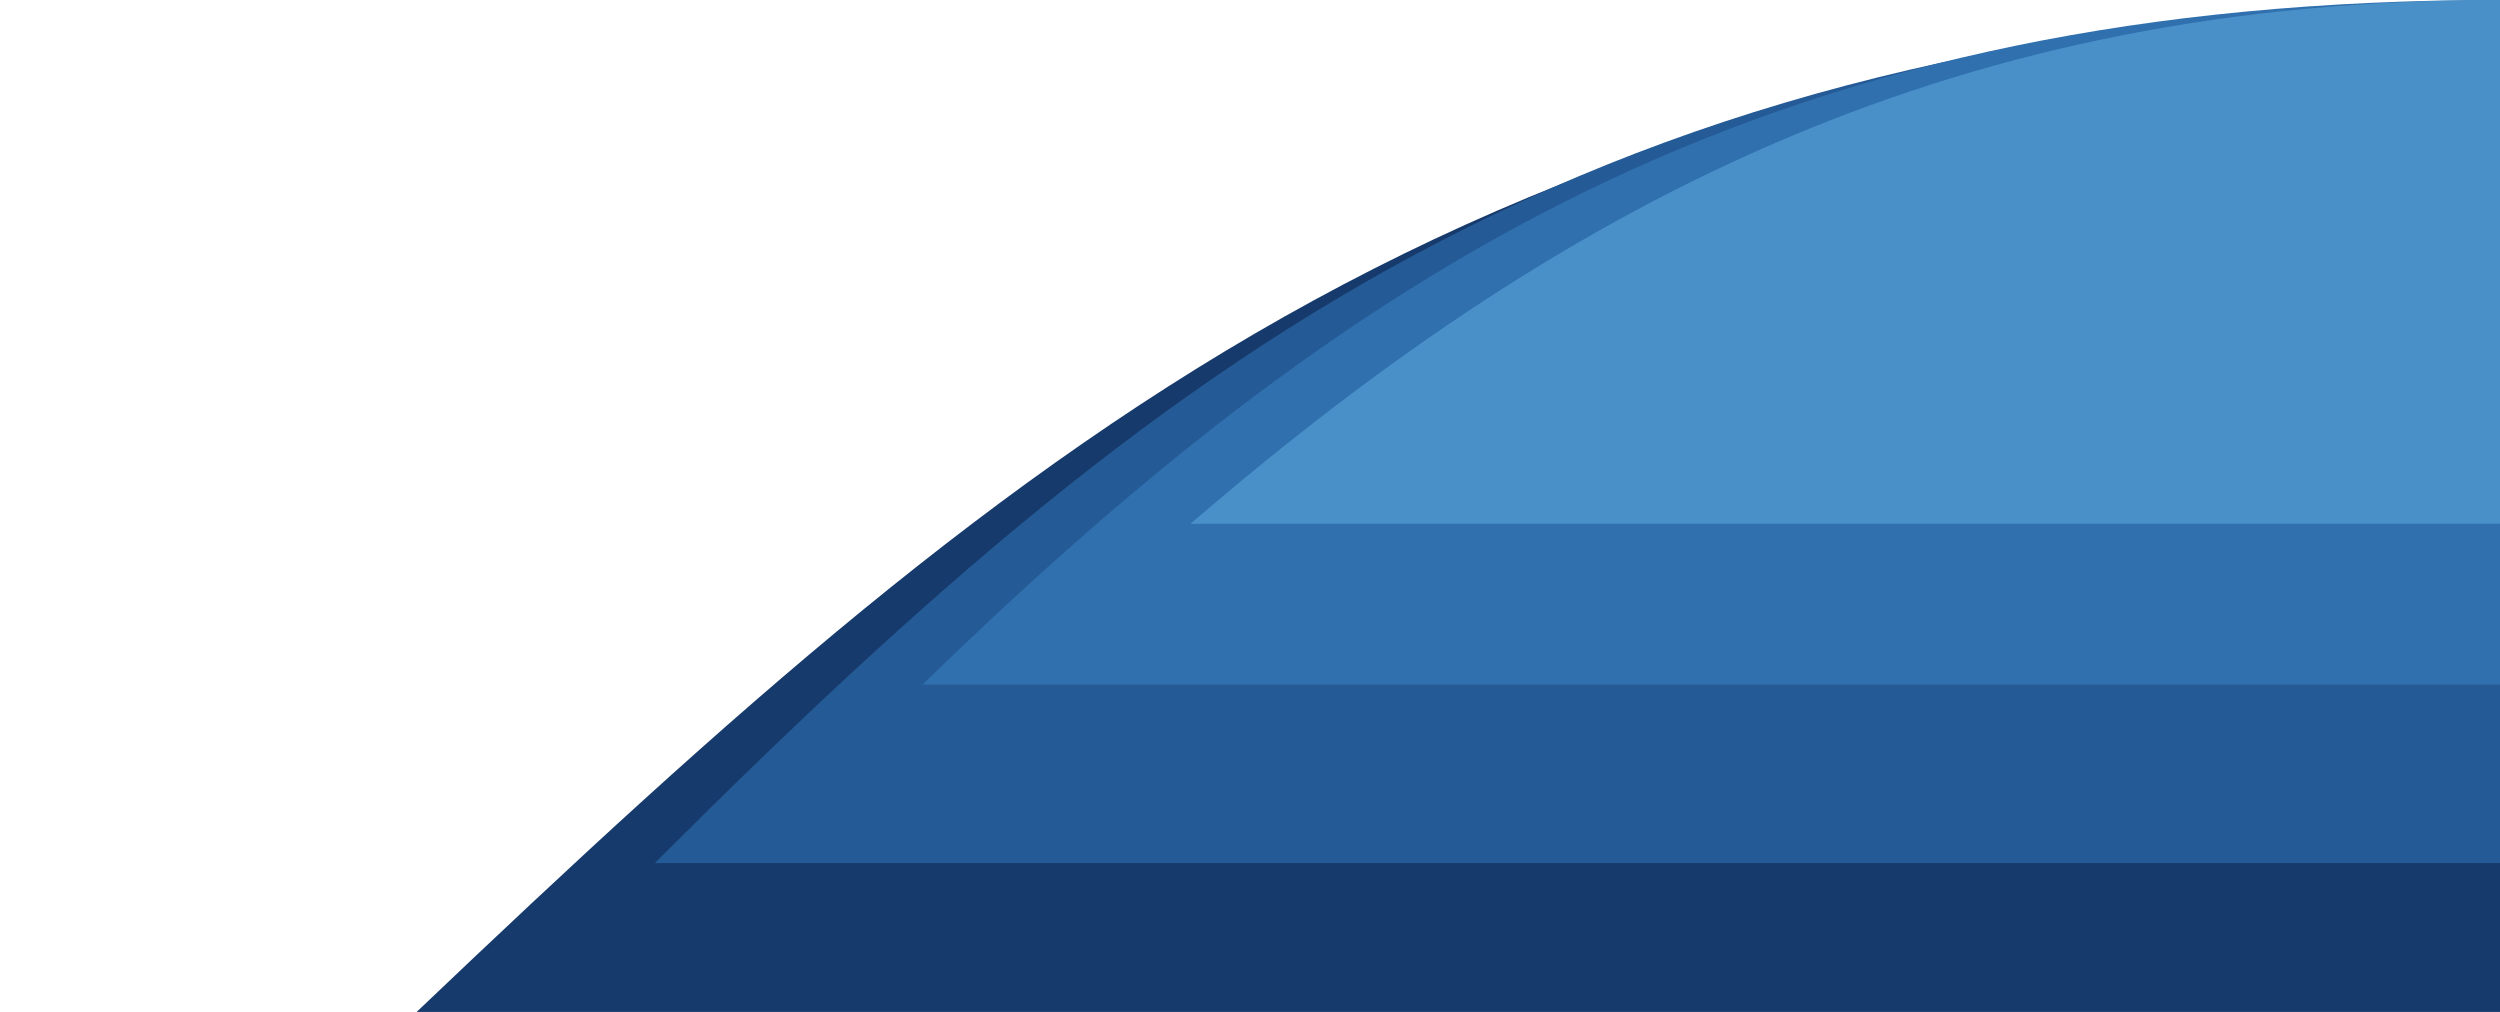
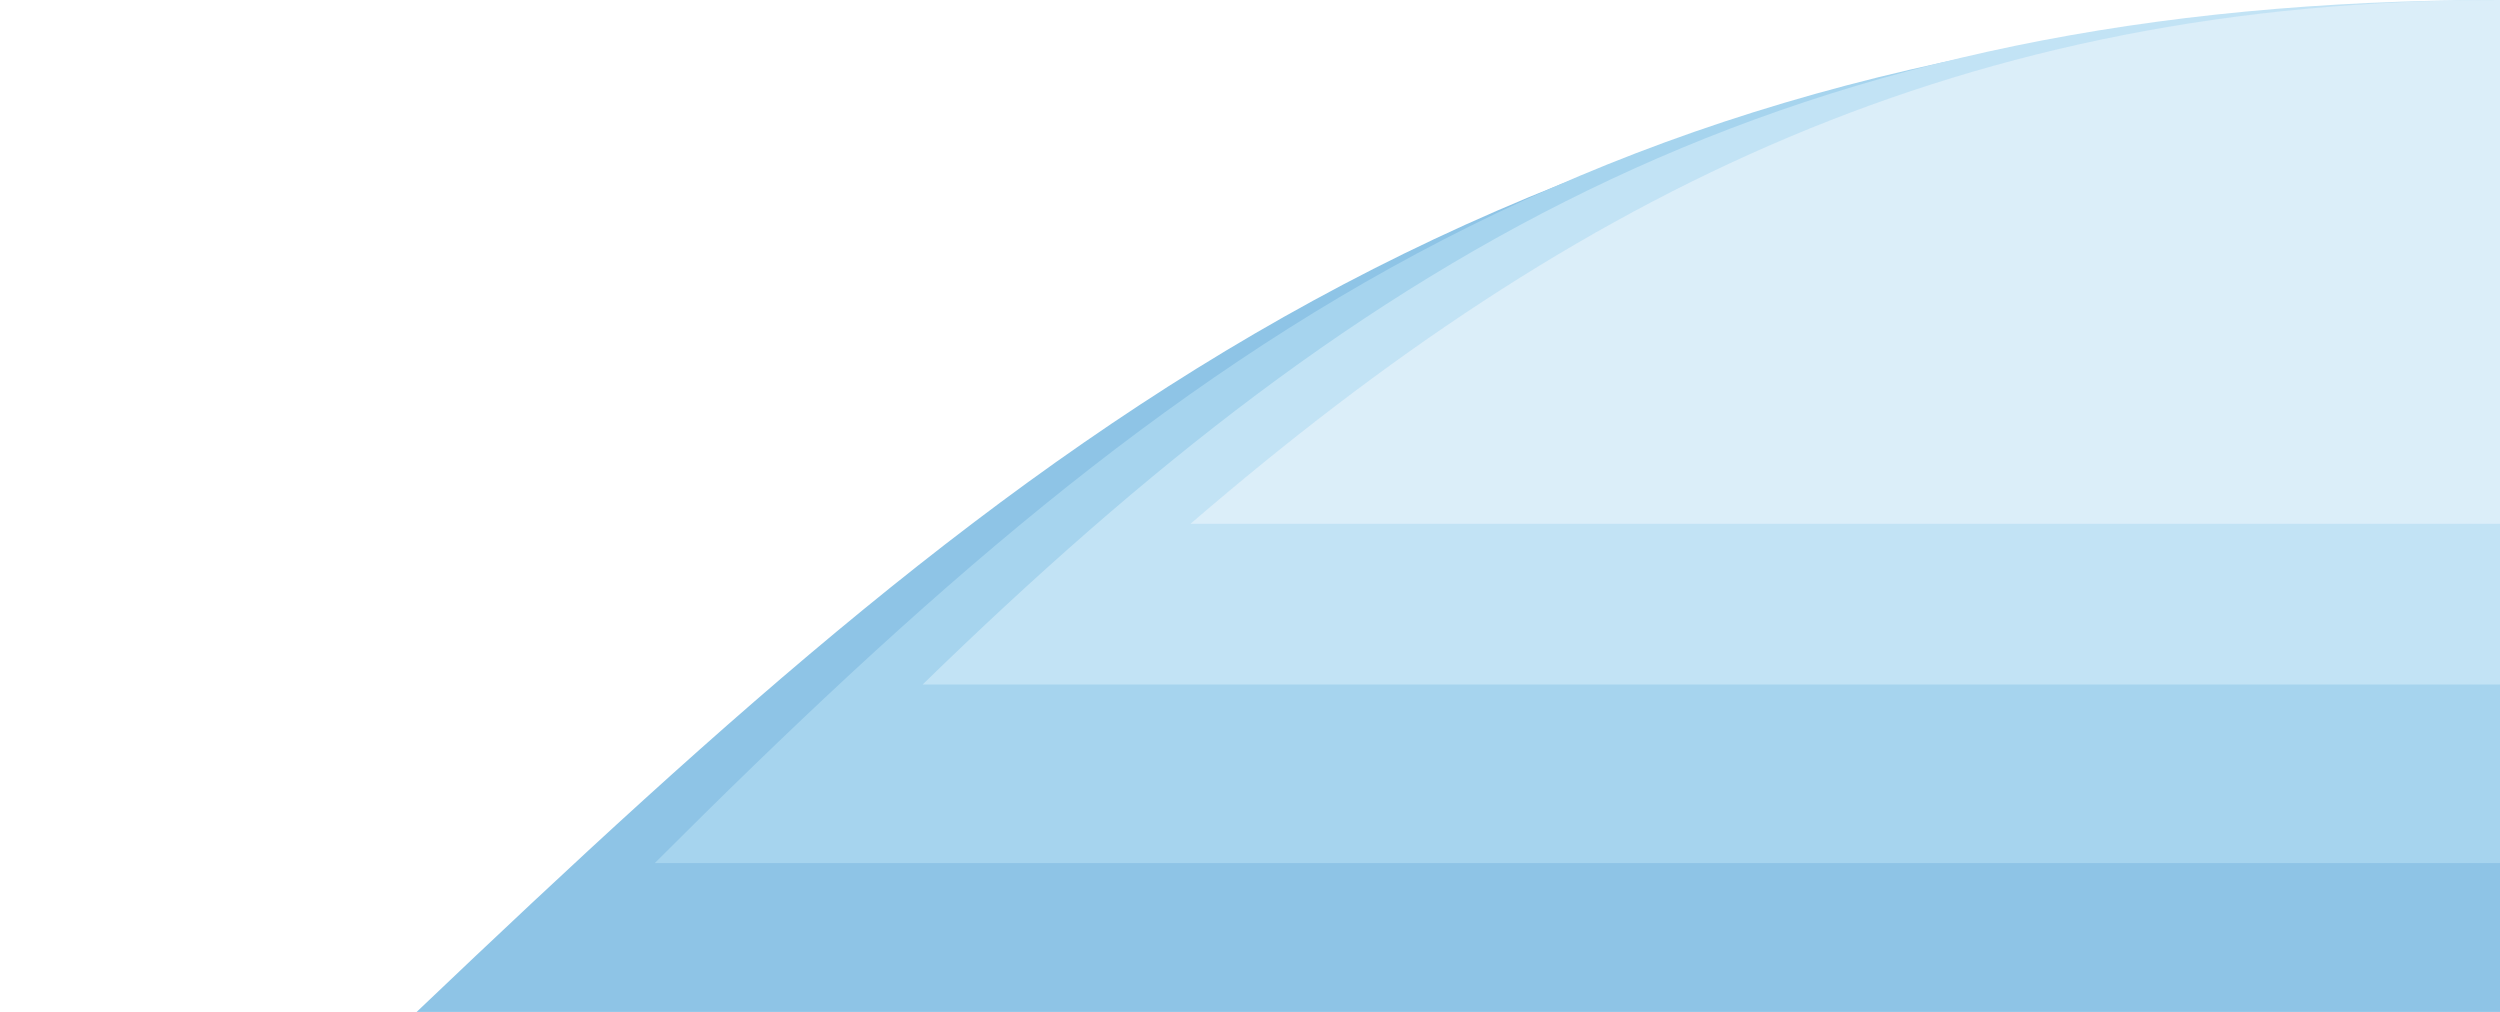
<svg xmlns="http://www.w3.org/2000/svg" viewBox="0 0 420 170" preserveAspectRatio="none">
-   <path d="M420,0 C250,8 175,70 70,170 L420,170 Z" fill="#163a6b" />
-   <path d="M420,0 C270,4 200,55 110,145 L420,145 Z" fill="#245a96" />
-   <path d="M420,0 C300,0 230,42 155,115 L420,115 Z" fill="#3070ae" />
-   <path d="M420,0 C330,0 265,32 200,88 L420,88 Z" fill="#4a92c9" opacity="0.95" />
+   <path d="M420,0 C250,8 175,70 70,170 L420,170 Z" fill="#8ec4e6" />
+   <path d="M420,0 C270,4 200,55 110,145 L420,145 Z" fill="#a6d4ee" />
+   <path d="M420,0 C300,0 230,42 155,115 L420,115 Z" fill="#c2e3f5" />
+   <path d="M420,0 C330,0 265,32 200,88 L420,88 Z" fill="#dceef9" opacity="0.95" />
</svg>
